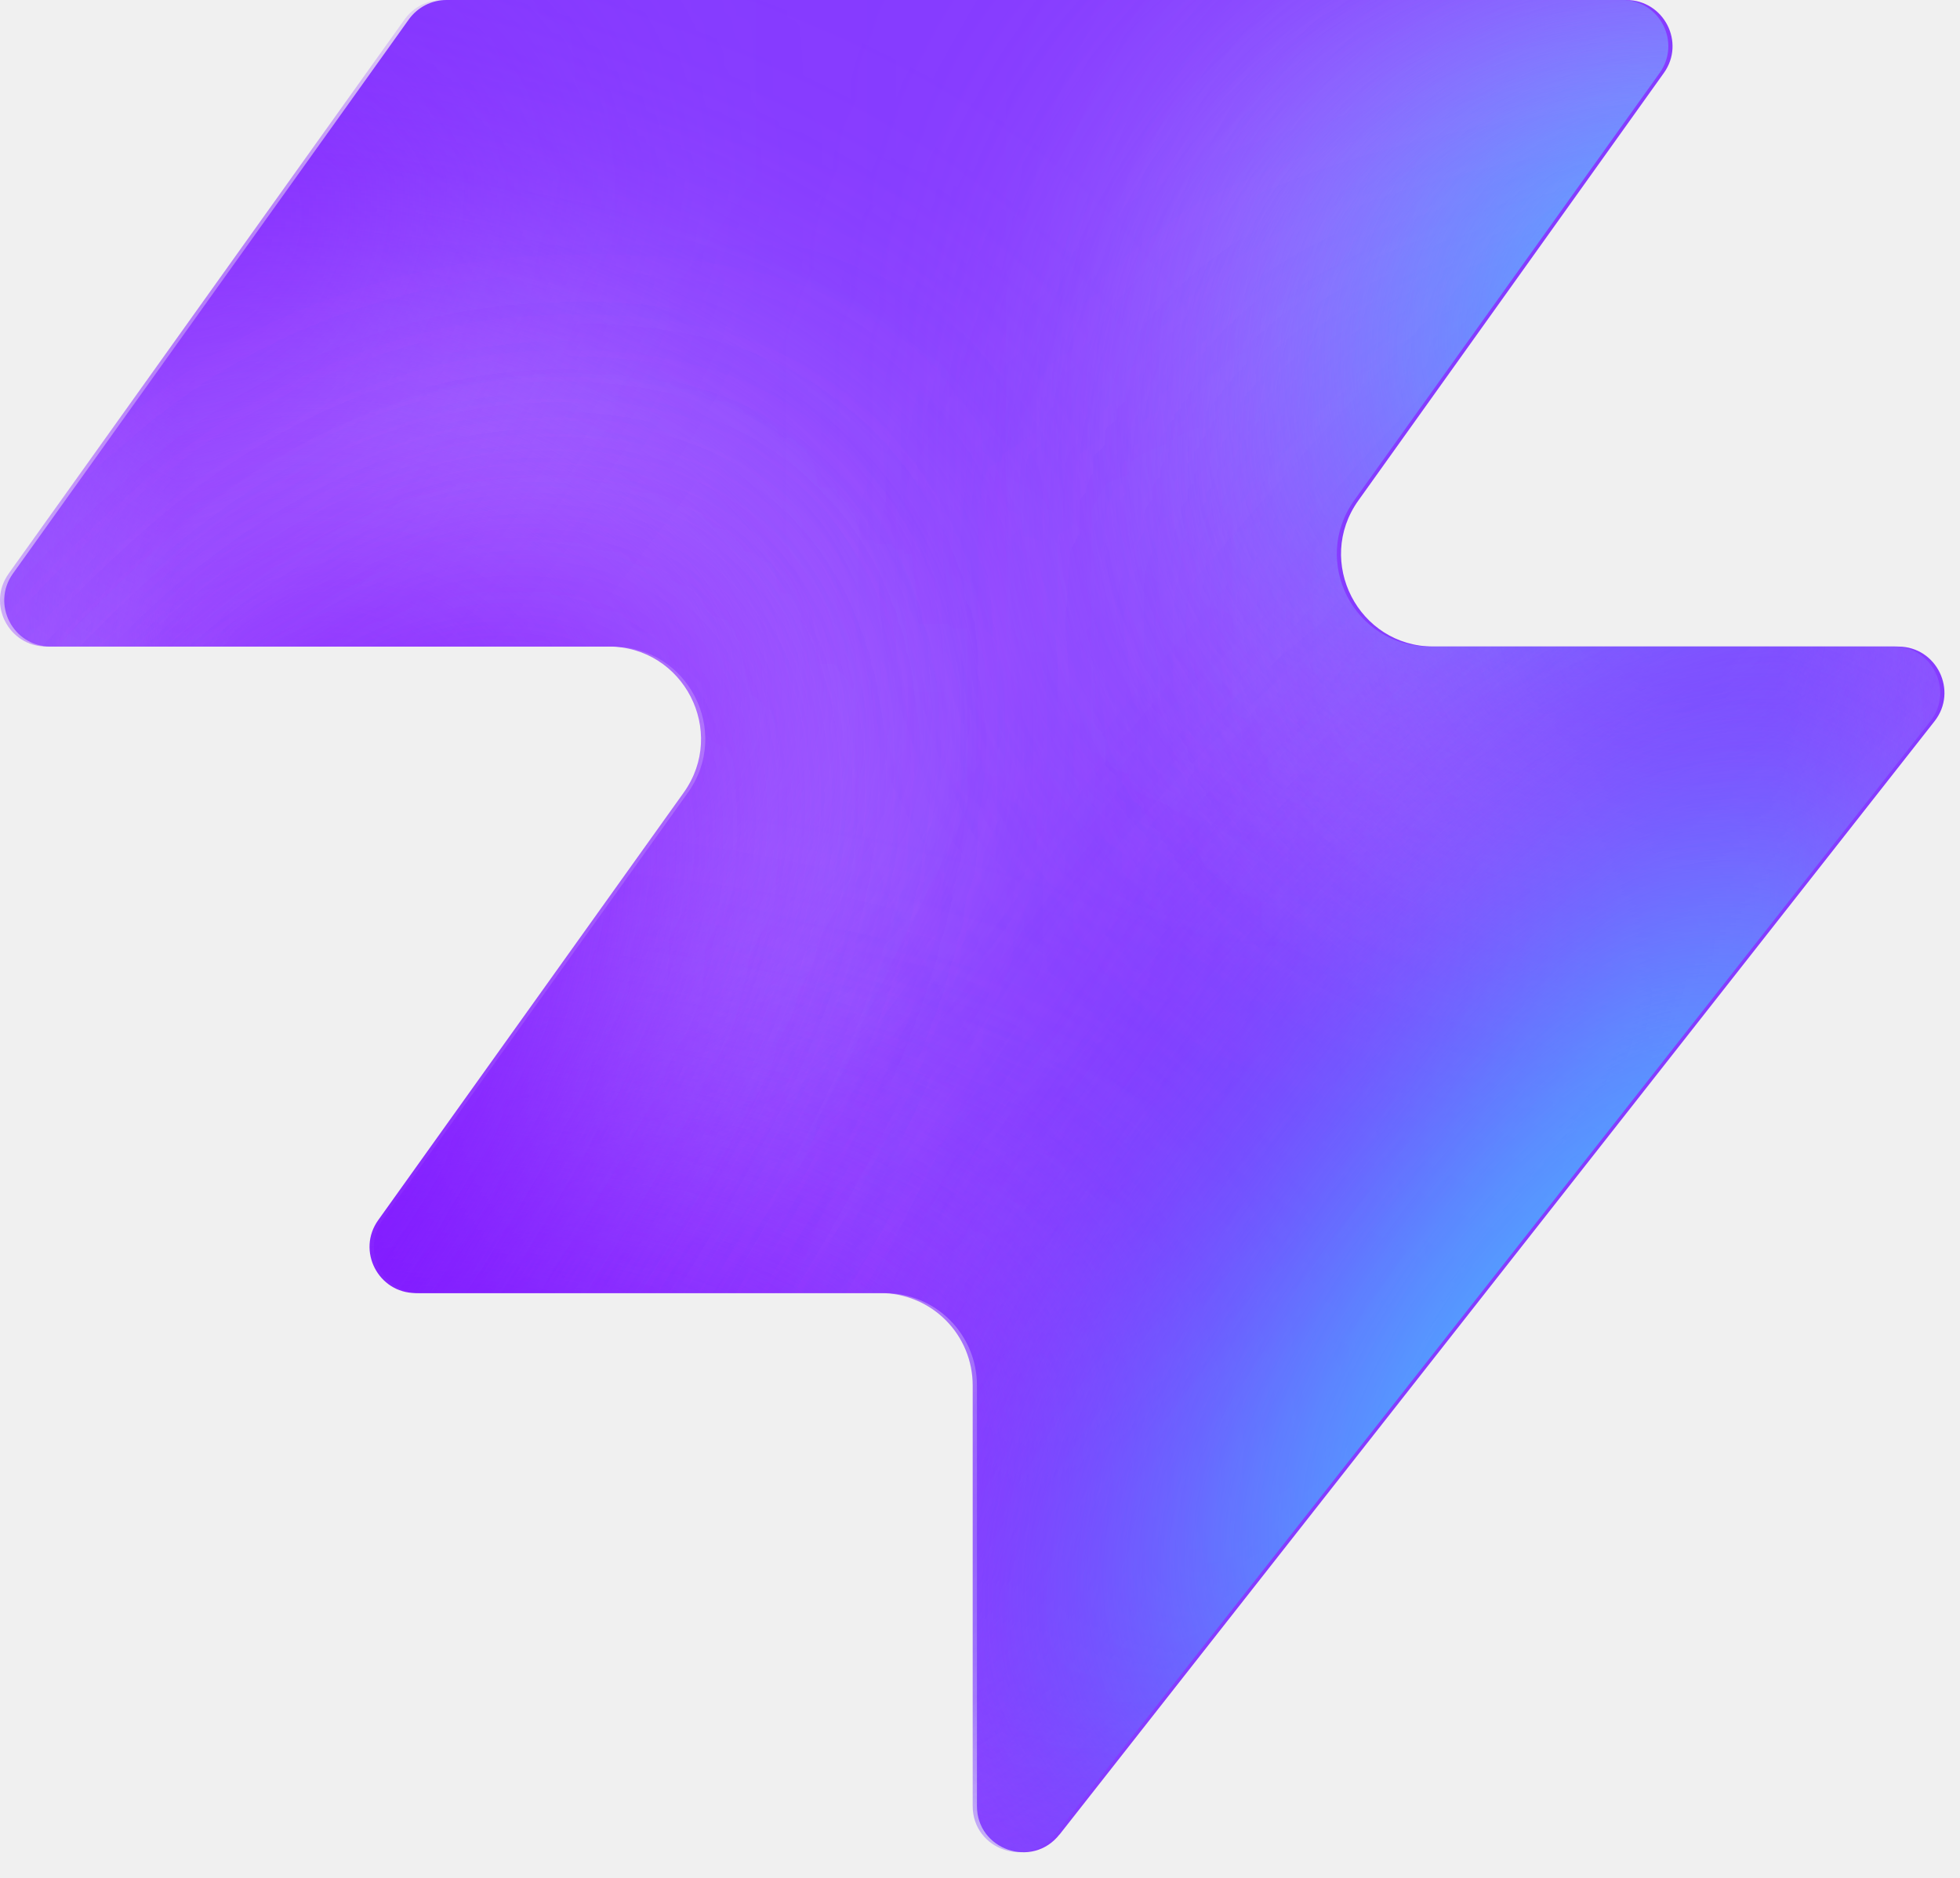
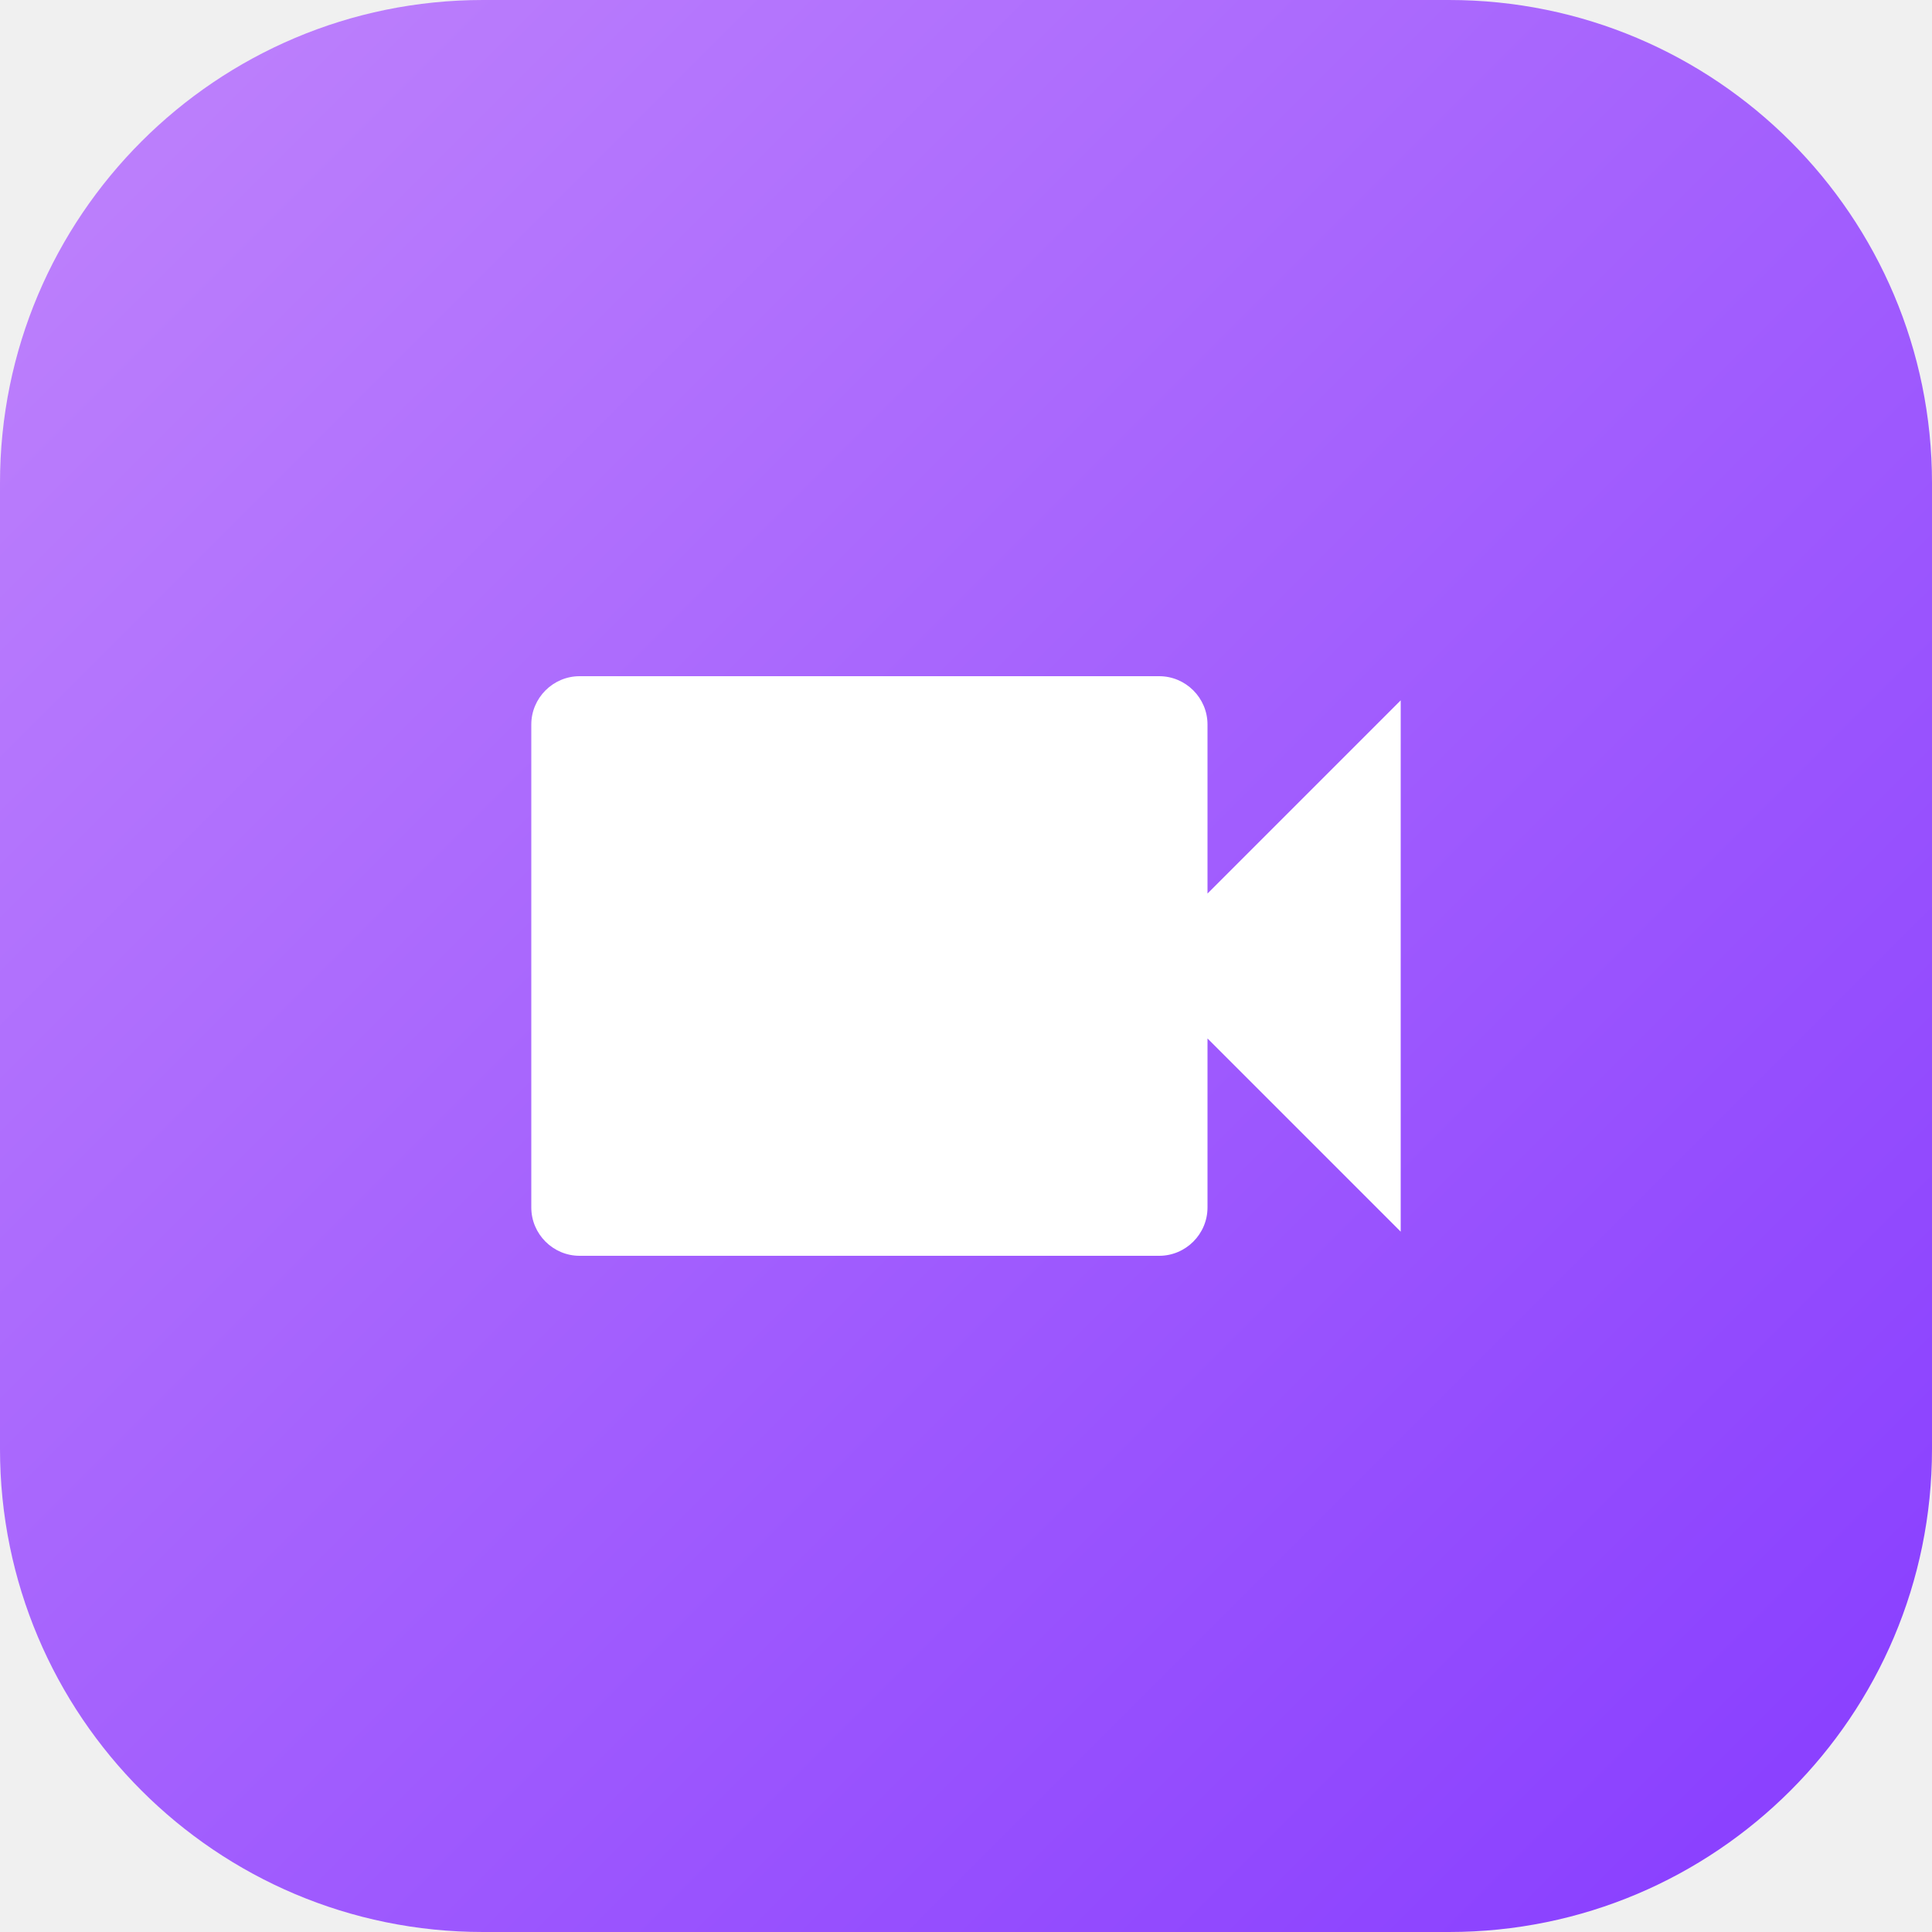
- <svg xmlns="http://www.w3.org/2000/svg" width="48" height="46" fill="none" viewBox="0 0 48 46">
-   <path fill="#863bff" d="M25.946 44.938c-.664.845-2.021.375-2.021-.698V33.937a2.26 2.26 0 0 0-2.262-2.262H10.287c-.92 0-1.456-1.04-.92-1.788l7.48-10.471c1.07-1.497 0-3.578-1.842-3.578H1.237c-.92 0-1.456-1.04-.92-1.788L10.013.474c.214-.297.556-.474.92-.474h28.894c.92 0 1.456 1.04.92 1.788l-7.48 10.471c-1.07 1.498 0 3.579 1.842 3.579h11.377c.943 0 1.473 1.088.89 1.83L25.947 44.94z" style="fill:#863bff;fill:color(display-p3 .525 .23 1);fill-opacity:1" />
-   <mask id="a" width="48" height="46" x="0" y="0" maskUnits="userSpaceOnUse" style="mask-type:alpha">
-     <path fill="#000" d="M25.842 44.938c-.664.844-2.021.375-2.021-.698V33.937a2.26 2.26 0 0 0-2.262-2.262H10.183c-.92 0-1.456-1.04-.92-1.788l7.48-10.471c1.07-1.498 0-3.579-1.842-3.579H1.133c-.92 0-1.456-1.04-.92-1.787L9.91.473c.214-.297.556-.474.92-.474h28.894c.92 0 1.456 1.04.92 1.788l-7.48 10.471c-1.07 1.498 0 3.578 1.842 3.578h11.377c.943 0 1.473 1.088.89 1.832L25.843 44.94z" style="fill:#000;fill-opacity:1" />
-   </mask>
-   <g mask="url(#a)">
-     <g filter="url(#b)">
-       <ellipse cx="5.508" cy="14.704" fill="#ede6ff" rx="5.508" ry="14.704" style="fill:#ede6ff;fill:color(display-p3 .927 .903 1);fill-opacity:1" transform="matrix(.00324 1 1 -.00324 -4.47 31.516)" />
-     </g>
-     <g filter="url(#c)">
-       <ellipse cx="10.399" cy="29.851" fill="#ede6ff" rx="10.399" ry="29.851" style="fill:#ede6ff;fill:color(display-p3 .927 .903 1);fill-opacity:1" transform="matrix(.00324 1 1 -.00324 -39.328 7.883)" />
-     </g>
-     <g filter="url(#d)">
-       <ellipse cx="5.508" cy="30.487" fill="#7e14ff" rx="5.508" ry="30.487" style="fill:#7e14ff;fill:color(display-p3 .492 .077 1);fill-opacity:1" transform="rotate(89.814 -25.913 -14.639)scale(1 -1)" />
-     </g>
-     <g filter="url(#e)">
-       <ellipse cx="5.508" cy="30.599" fill="#7e14ff" rx="5.508" ry="30.599" style="fill:#7e14ff;fill:color(display-p3 .492 .077 1);fill-opacity:1" transform="rotate(89.814 -32.644 -3.334)scale(1 -1)" />
-     </g>
-     <g filter="url(#f)">
-       <ellipse cx="5.508" cy="30.599" fill="#7e14ff" rx="5.508" ry="30.599" style="fill:#7e14ff;fill:color(display-p3 .492 .077 1);fill-opacity:1" transform="matrix(.00324 1 1 -.00324 -34.34 30.47)" />
-     </g>
-     <g filter="url(#g)">
-       <ellipse cx="14.072" cy="22.078" fill="#ede6ff" rx="14.072" ry="22.078" style="fill:#ede6ff;fill:color(display-p3 .927 .903 1);fill-opacity:1" transform="rotate(93.35 24.506 48.493)scale(-1 1)" />
-     </g>
-     <g filter="url(#h)">
-       <ellipse cx="3.47" cy="21.501" fill="#7e14ff" rx="3.47" ry="21.501" style="fill:#7e14ff;fill:color(display-p3 .492 .077 1);fill-opacity:1" transform="rotate(89.009 28.708 47.59)scale(-1 1)" />
-     </g>
-     <g filter="url(#i)">
-       <ellipse cx="3.47" cy="21.501" fill="#7e14ff" rx="3.47" ry="21.501" style="fill:#7e14ff;fill:color(display-p3 .492 .077 1);fill-opacity:1" transform="rotate(89.009 28.708 47.59)scale(-1 1)" />
-     </g>
-     <g filter="url(#j)">
-       <ellipse cx=".387" cy="8.972" fill="#7e14ff" rx="4.407" ry="29.108" style="fill:#7e14ff;fill:color(display-p3 .492 .077 1);fill-opacity:1" transform="rotate(39.51 .387 8.972)" />
-     </g>
-     <g filter="url(#k)">
-       <ellipse cx="47.523" cy="-6.092" fill="#7e14ff" rx="4.407" ry="29.108" style="fill:#7e14ff;fill:color(display-p3 .492 .077 1);fill-opacity:1" transform="rotate(37.892 47.523 -6.092)" />
-     </g>
-     <g filter="url(#l)">
-       <ellipse cx="41.412" cy="6.333" fill="#47bfff" rx="5.971" ry="9.665" style="fill:#47bfff;fill:color(display-p3 .28 .748 1);fill-opacity:1" transform="rotate(37.892 41.412 6.333)" />
-     </g>
-     <g filter="url(#m)">
-       <ellipse cx="-1.879" cy="38.332" fill="#7e14ff" rx="4.407" ry="29.108" style="fill:#7e14ff;fill:color(display-p3 .492 .077 1);fill-opacity:1" transform="rotate(37.892 -1.88 38.332)" />
-     </g>
-     <g filter="url(#n)">
-       <ellipse cx="-1.879" cy="38.332" fill="#7e14ff" rx="4.407" ry="29.108" style="fill:#7e14ff;fill:color(display-p3 .492 .077 1);fill-opacity:1" transform="rotate(37.892 -1.88 38.332)" />
-     </g>
-     <g filter="url(#o)">
-       <ellipse cx="35.651" cy="29.907" fill="#7e14ff" rx="4.407" ry="29.108" style="fill:#7e14ff;fill:color(display-p3 .492 .077 1);fill-opacity:1" transform="rotate(37.892 35.651 29.907)" />
-     </g>
-     <g filter="url(#p)">
-       <ellipse cx="38.418" cy="32.4" fill="#47bfff" rx="5.971" ry="15.297" style="fill:#47bfff;fill:color(display-p3 .28 .748 1);fill-opacity:1" transform="rotate(37.892 38.418 32.4)" />
-     </g>
-   </g>
+ <svg xmlns="http://www.w3.org/2000/svg" viewBox="0 0 24 24" width="48" height="48">
  <defs>
-     <filter id="b" width="60.045" height="41.654" x="-19.77" y="16.149" color-interpolation-filters="sRGB" filterUnits="userSpaceOnUse">
-       <feFlood flood-opacity="0" result="BackgroundImageFix" />
-       <feBlend in="SourceGraphic" in2="BackgroundImageFix" result="shape" />
-       <feGaussianBlur result="effect1_foregroundBlur_2002_17158" stdDeviation="7.659" />
-     </filter>
-     <filter id="c" width="90.34" height="51.437" x="-54.613" y="-7.533" color-interpolation-filters="sRGB" filterUnits="userSpaceOnUse">
-       <feFlood flood-opacity="0" result="BackgroundImageFix" />
-       <feBlend in="SourceGraphic" in2="BackgroundImageFix" result="shape" />
-       <feGaussianBlur result="effect1_foregroundBlur_2002_17158" stdDeviation="7.659" />
-     </filter>
-     <filter id="d" width="79.355" height="29.4" x="-49.64" y="2.03" color-interpolation-filters="sRGB" filterUnits="userSpaceOnUse">
-       <feFlood flood-opacity="0" result="BackgroundImageFix" />
-       <feBlend in="SourceGraphic" in2="BackgroundImageFix" result="shape" />
-       <feGaussianBlur result="effect1_foregroundBlur_2002_17158" stdDeviation="4.596" />
-     </filter>
-     <filter id="e" width="79.579" height="29.4" x="-45.045" y="20.029" color-interpolation-filters="sRGB" filterUnits="userSpaceOnUse">
-       <feFlood flood-opacity="0" result="BackgroundImageFix" />
-       <feBlend in="SourceGraphic" in2="BackgroundImageFix" result="shape" />
-       <feGaussianBlur result="effect1_foregroundBlur_2002_17158" stdDeviation="4.596" />
-     </filter>
-     <filter id="f" width="79.579" height="29.4" x="-43.513" y="21.178" color-interpolation-filters="sRGB" filterUnits="userSpaceOnUse">
-       <feFlood flood-opacity="0" result="BackgroundImageFix" />
-       <feBlend in="SourceGraphic" in2="BackgroundImageFix" result="shape" />
-       <feGaussianBlur result="effect1_foregroundBlur_2002_17158" stdDeviation="4.596" />
-     </filter>
-     <filter id="g" width="74.749" height="58.852" x="15.756" y="-17.901" color-interpolation-filters="sRGB" filterUnits="userSpaceOnUse">
-       <feFlood flood-opacity="0" result="BackgroundImageFix" />
-       <feBlend in="SourceGraphic" in2="BackgroundImageFix" result="shape" />
-       <feGaussianBlur result="effect1_foregroundBlur_2002_17158" stdDeviation="7.659" />
-     </filter>
-     <filter id="h" width="61.377" height="25.362" x="23.548" y="2.284" color-interpolation-filters="sRGB" filterUnits="userSpaceOnUse">
-       <feFlood flood-opacity="0" result="BackgroundImageFix" />
-       <feBlend in="SourceGraphic" in2="BackgroundImageFix" result="shape" />
-       <feGaussianBlur result="effect1_foregroundBlur_2002_17158" stdDeviation="4.596" />
-     </filter>
-     <filter id="i" width="61.377" height="25.362" x="23.548" y="2.284" color-interpolation-filters="sRGB" filterUnits="userSpaceOnUse">
-       <feFlood flood-opacity="0" result="BackgroundImageFix" />
-       <feBlend in="SourceGraphic" in2="BackgroundImageFix" result="shape" />
-       <feGaussianBlur result="effect1_foregroundBlur_2002_17158" stdDeviation="4.596" />
-     </filter>
-     <filter id="j" width="56.045" height="63.649" x="-27.636" y="-22.853" color-interpolation-filters="sRGB" filterUnits="userSpaceOnUse">
-       <feFlood flood-opacity="0" result="BackgroundImageFix" />
-       <feBlend in="SourceGraphic" in2="BackgroundImageFix" result="shape" />
-       <feGaussianBlur result="effect1_foregroundBlur_2002_17158" stdDeviation="4.596" />
-     </filter>
-     <filter id="k" width="54.814" height="64.646" x="20.116" y="-38.415" color-interpolation-filters="sRGB" filterUnits="userSpaceOnUse">
-       <feFlood flood-opacity="0" result="BackgroundImageFix" />
-       <feBlend in="SourceGraphic" in2="BackgroundImageFix" result="shape" />
-       <feGaussianBlur result="effect1_foregroundBlur_2002_17158" stdDeviation="4.596" />
-     </filter>
-     <filter id="l" width="33.541" height="35.313" x="24.641" y="-11.323" color-interpolation-filters="sRGB" filterUnits="userSpaceOnUse">
-       <feFlood flood-opacity="0" result="BackgroundImageFix" />
-       <feBlend in="SourceGraphic" in2="BackgroundImageFix" result="shape" />
-       <feGaussianBlur result="effect1_foregroundBlur_2002_17158" stdDeviation="4.596" />
-     </filter>
-     <filter id="m" width="54.814" height="64.646" x="-29.286" y="6.009" color-interpolation-filters="sRGB" filterUnits="userSpaceOnUse">
-       <feFlood flood-opacity="0" result="BackgroundImageFix" />
-       <feBlend in="SourceGraphic" in2="BackgroundImageFix" result="shape" />
-       <feGaussianBlur result="effect1_foregroundBlur_2002_17158" stdDeviation="4.596" />
-     </filter>
-     <filter id="n" width="54.814" height="64.646" x="-29.286" y="6.009" color-interpolation-filters="sRGB" filterUnits="userSpaceOnUse">
-       <feFlood flood-opacity="0" result="BackgroundImageFix" />
-       <feBlend in="SourceGraphic" in2="BackgroundImageFix" result="shape" />
-       <feGaussianBlur result="effect1_foregroundBlur_2002_17158" stdDeviation="4.596" />
-     </filter>
-     <filter id="o" width="54.814" height="64.646" x="8.244" y="-2.416" color-interpolation-filters="sRGB" filterUnits="userSpaceOnUse">
-       <feFlood flood-opacity="0" result="BackgroundImageFix" />
-       <feBlend in="SourceGraphic" in2="BackgroundImageFix" result="shape" />
-       <feGaussianBlur result="effect1_foregroundBlur_2002_17158" stdDeviation="4.596" />
-     </filter>
-     <filter id="p" width="39.409" height="43.623" x="18.713" y="10.588" color-interpolation-filters="sRGB" filterUnits="userSpaceOnUse">
-       <feFlood flood-opacity="0" result="BackgroundImageFix" />
-       <feBlend in="SourceGraphic" in2="BackgroundImageFix" result="shape" />
-       <feGaussianBlur result="effect1_foregroundBlur_2002_17158" stdDeviation="4.596" />
-     </filter>
+     <linearGradient id="purpleGrad" x1="0%" y1="0%" x2="100%" y2="100%">
+       <stop offset="0%" stop-color="#c084fc" />
+       <stop offset="100%" stop-color="#863bff" />
+     </linearGradient>
  </defs>
+   <rect width="24" height="24" rx="6" fill="url(#purpleGrad)" />
+   <path d="M17 10.5V7c0-.55-.45-1-1-1H4c-.55 0-1 .45-1 1v10c0 .55.45 1 1 1h12c.55 0 1-.45 1-1v-3.5l4 4v-11l-4 4z" fill="#ffffff" transform="scale(0.6) translate(8, 8)" />
</svg>
